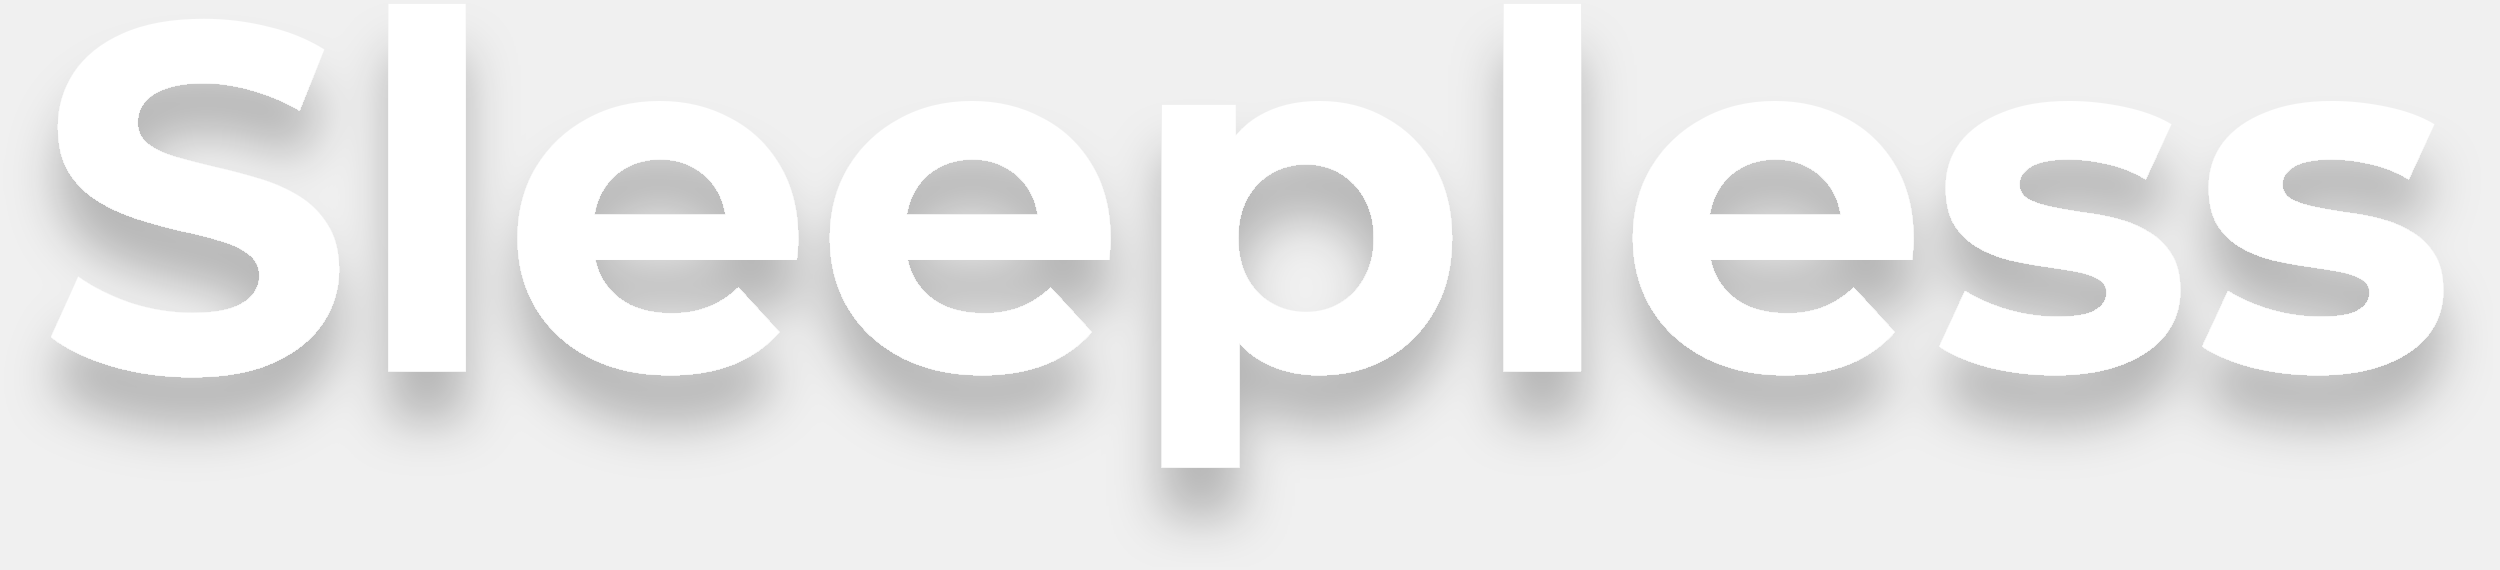
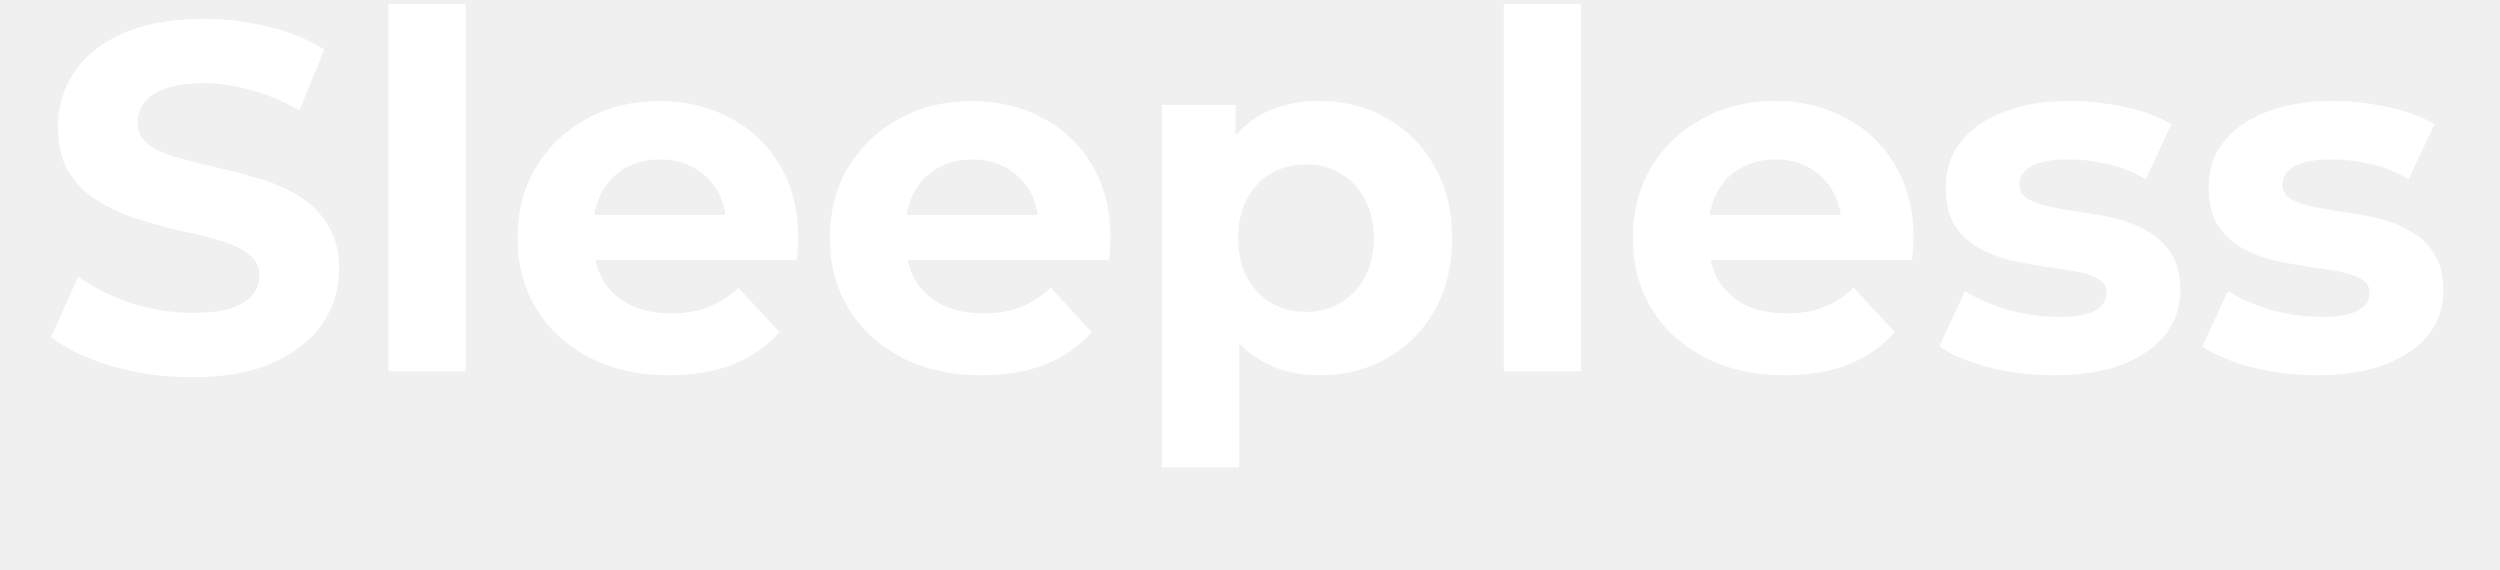
<svg xmlns="http://www.w3.org/2000/svg" width="202" height="46" viewBox="0 0 202 46" fill="none">
-   <g filter="url(#filter0_d_1_8)">
+   <g>
    <path d="M15.52 30.48C13.28 30.48 11.133 30.187 9.08 29.6C7.027 28.987 5.373 28.2 4.12 27.24L6.32 22.36C7.52 23.213 8.933 23.92 10.56 24.48C12.213 25.013 13.88 25.28 15.56 25.28C16.84 25.28 17.867 25.16 18.64 24.92C19.44 24.653 20.027 24.293 20.4 23.84C20.773 23.387 20.96 22.867 20.96 22.28C20.96 21.533 20.667 20.947 20.08 20.52C19.493 20.067 18.72 19.707 17.76 19.44C16.8 19.147 15.733 18.88 14.56 18.64C13.413 18.373 12.253 18.053 11.08 17.68C9.933 17.307 8.88 16.827 7.92 16.24C6.96 15.653 6.173 14.88 5.56 13.92C4.973 12.96 4.68 11.733 4.68 10.24C4.68 8.64 5.107 7.187 5.96 5.88C6.84 4.547 8.147 3.493 9.88 2.72C11.64 1.92 13.84 1.52 16.48 1.52C18.24 1.52 19.973 1.733 21.68 2.16C23.387 2.56 24.893 3.173 26.2 4L24.2 8.92C22.893 8.173 21.587 7.627 20.28 7.28C18.973 6.907 17.693 6.72 16.44 6.72C15.187 6.72 14.16 6.867 13.36 7.16C12.56 7.453 11.987 7.84 11.64 8.32C11.293 8.773 11.12 9.307 11.12 9.92C11.12 10.64 11.413 11.227 12 11.68C12.587 12.107 13.36 12.453 14.32 12.72C15.28 12.987 16.333 13.253 17.48 13.52C18.653 13.787 19.813 14.093 20.96 14.44C22.133 14.787 23.2 15.253 24.16 15.84C25.12 16.427 25.893 17.2 26.48 18.16C27.093 19.12 27.4 20.333 27.4 21.8C27.4 23.373 26.96 24.813 26.08 26.12C25.2 27.427 23.88 28.48 22.12 29.28C20.387 30.08 18.187 30.48 15.52 30.48ZM31.388 30V0.32H37.628V30H31.388ZM54.099 30.32C51.646 30.32 49.486 29.84 47.619 28.88C45.779 27.92 44.352 26.613 43.339 24.96C42.326 23.28 41.819 21.373 41.819 19.24C41.819 17.08 42.312 15.173 43.299 13.52C44.312 11.84 45.686 10.533 47.419 9.6C49.152 8.64 51.112 8.16 53.299 8.16C55.406 8.16 57.299 8.613 58.979 9.52C60.686 10.4 62.032 11.68 63.019 13.36C64.006 15.013 64.499 17 64.499 19.32C64.499 19.56 64.486 19.84 64.459 20.16C64.432 20.453 64.406 20.733 64.379 21H46.899V17.36H61.099L58.699 18.44C58.699 17.32 58.472 16.347 58.019 15.52C57.566 14.693 56.939 14.053 56.139 13.6C55.339 13.12 54.406 12.88 53.339 12.88C52.272 12.88 51.326 13.12 50.499 13.6C49.699 14.053 49.072 14.707 48.619 15.56C48.166 16.387 47.939 17.373 47.939 18.52V19.48C47.939 20.653 48.192 21.693 48.699 22.6C49.232 23.48 49.966 24.16 50.899 24.64C51.859 25.093 52.979 25.32 54.259 25.32C55.406 25.32 56.406 25.147 57.259 24.8C58.139 24.453 58.939 23.933 59.659 23.24L62.979 26.84C61.992 27.96 60.752 28.827 59.259 29.44C57.766 30.027 56.046 30.32 54.099 30.32ZM79.333 30.32C76.88 30.32 74.72 29.84 72.853 28.88C71.013 27.92 69.587 26.613 68.573 24.96C67.56 23.28 67.053 21.373 67.053 19.24C67.053 17.08 67.547 15.173 68.533 13.52C69.547 11.84 70.92 10.533 72.653 9.6C74.387 8.64 76.347 8.16 78.533 8.16C80.64 8.16 82.533 8.613 84.213 9.52C85.92 10.4 87.267 11.68 88.253 13.36C89.24 15.013 89.733 17 89.733 19.32C89.733 19.56 89.72 19.84 89.693 20.16C89.667 20.453 89.64 20.733 89.613 21H72.133V17.36H86.333L83.933 18.44C83.933 17.32 83.707 16.347 83.253 15.52C82.8 14.693 82.173 14.053 81.373 13.6C80.573 13.12 79.64 12.88 78.573 12.88C77.507 12.88 76.56 13.12 75.733 13.6C74.933 14.053 74.307 14.707 73.853 15.56C73.4 16.387 73.173 17.373 73.173 18.52V19.48C73.173 20.653 73.427 21.693 73.933 22.6C74.467 23.48 75.2 24.16 76.133 24.64C77.093 25.093 78.213 25.32 79.493 25.32C80.64 25.32 81.64 25.147 82.493 24.8C83.373 24.453 84.173 23.933 84.893 23.24L88.213 26.84C87.227 27.96 85.987 28.827 84.493 29.44C83 30.027 81.28 30.32 79.333 30.32ZM106.608 30.32C104.794 30.32 103.208 29.92 101.848 29.12C100.488 28.32 99.421 27.107 98.648 25.48C97.901 23.827 97.528 21.747 97.528 19.24C97.528 16.707 97.888 14.627 98.608 13C99.328 11.373 100.368 10.16 101.728 9.36C103.088 8.56 104.714 8.16 106.608 8.16C108.634 8.16 110.448 8.627 112.048 9.56C113.674 10.467 114.954 11.747 115.888 13.4C116.848 15.053 117.328 17 117.328 19.24C117.328 21.507 116.848 23.467 115.888 25.12C114.954 26.773 113.674 28.053 112.048 28.96C110.448 29.867 108.634 30.32 106.608 30.32ZM93.888 37.76V8.48H99.848V12.88L99.728 19.28L100.128 25.64V37.76H93.888ZM105.528 25.2C106.568 25.2 107.488 24.96 108.288 24.48C109.114 24 109.768 23.32 110.248 22.44C110.754 21.533 111.008 20.467 111.008 19.24C111.008 17.987 110.754 16.92 110.248 16.04C109.768 15.16 109.114 14.48 108.288 14C107.488 13.52 106.568 13.28 105.528 13.28C104.488 13.28 103.554 13.52 102.728 14C101.901 14.48 101.248 15.16 100.768 16.04C100.288 16.92 100.048 17.987 100.048 19.24C100.048 20.467 100.288 21.533 100.768 22.44C101.248 23.32 101.901 24 102.728 24.48C103.554 24.96 104.488 25.2 105.528 25.2ZM121.505 30V0.32H127.745V30H121.505ZM144.216 30.32C141.763 30.32 139.603 29.84 137.736 28.88C135.896 27.92 134.47 26.613 133.456 24.96C132.443 23.28 131.936 21.373 131.936 19.24C131.936 17.08 132.43 15.173 133.416 13.52C134.43 11.84 135.803 10.533 137.536 9.6C139.27 8.64 141.23 8.16 143.416 8.16C145.523 8.16 147.416 8.613 149.096 9.52C150.803 10.4 152.15 11.68 153.136 13.36C154.123 15.013 154.616 17 154.616 19.32C154.616 19.56 154.603 19.84 154.576 20.16C154.55 20.453 154.523 20.733 154.496 21H137.016V17.36H151.216L148.816 18.44C148.816 17.32 148.59 16.347 148.136 15.52C147.683 14.693 147.056 14.053 146.256 13.6C145.456 13.12 144.523 12.88 143.456 12.88C142.39 12.88 141.443 13.12 140.616 13.6C139.816 14.053 139.19 14.707 138.736 15.56C138.283 16.387 138.056 17.373 138.056 18.52V19.48C138.056 20.653 138.31 21.693 138.816 22.6C139.35 23.48 140.083 24.16 141.016 24.64C141.976 25.093 143.096 25.32 144.376 25.32C145.523 25.32 146.523 25.147 147.376 24.8C148.256 24.453 149.056 23.933 149.776 23.24L153.096 26.84C152.11 27.96 150.87 28.827 149.376 29.44C147.883 30.027 146.163 30.32 144.216 30.32ZM166.011 30.32C164.171 30.32 162.397 30.107 160.691 29.68C159.011 29.227 157.677 28.667 156.691 28L158.771 23.52C159.757 24.133 160.917 24.64 162.251 25.04C163.611 25.413 164.944 25.6 166.251 25.6C167.691 25.6 168.704 25.427 169.291 25.08C169.904 24.733 170.211 24.253 170.211 23.64C170.211 23.133 169.971 22.76 169.491 22.52C169.037 22.253 168.424 22.053 167.651 21.92C166.877 21.787 166.024 21.653 165.091 21.52C164.184 21.387 163.264 21.213 162.331 21C161.397 20.76 160.544 20.413 159.771 19.96C158.997 19.507 158.371 18.893 157.891 18.12C157.437 17.347 157.211 16.347 157.211 15.12C157.211 13.76 157.597 12.56 158.371 11.52C159.171 10.48 160.317 9.667 161.811 9.08C163.304 8.467 165.091 8.16 167.171 8.16C168.637 8.16 170.131 8.32 171.651 8.64C173.171 8.96 174.437 9.427 175.451 10.04L173.371 14.48C172.331 13.867 171.277 13.453 170.211 13.24C169.171 13 168.157 12.88 167.171 12.88C165.784 12.88 164.771 13.067 164.131 13.44C163.491 13.813 163.171 14.293 163.171 14.88C163.171 15.413 163.397 15.813 163.851 16.08C164.331 16.347 164.957 16.56 165.731 16.72C166.504 16.88 167.344 17.027 168.251 17.16C169.184 17.267 170.117 17.44 171.051 17.68C171.984 17.92 172.824 18.267 173.571 18.72C174.344 19.147 174.971 19.747 175.451 20.52C175.931 21.267 176.171 22.253 176.171 23.48C176.171 24.813 175.771 26 174.971 27.04C174.171 28.053 173.011 28.853 171.491 29.44C169.997 30.027 168.171 30.32 166.011 30.32ZM187.261 30.32C185.421 30.32 183.647 30.107 181.941 29.68C180.261 29.227 178.927 28.667 177.941 28L180.021 23.52C181.007 24.133 182.167 24.64 183.501 25.04C184.861 25.413 186.194 25.6 187.501 25.6C188.941 25.6 189.954 25.427 190.541 25.08C191.154 24.733 191.461 24.253 191.461 23.64C191.461 23.133 191.221 22.76 190.741 22.52C190.287 22.253 189.674 22.053 188.901 21.92C188.127 21.787 187.274 21.653 186.341 21.52C185.434 21.387 184.514 21.213 183.581 21C182.647 20.76 181.794 20.413 181.021 19.96C180.247 19.507 179.621 18.893 179.141 18.12C178.687 17.347 178.461 16.347 178.461 15.12C178.461 13.76 178.847 12.56 179.621 11.52C180.421 10.48 181.567 9.667 183.061 9.08C184.554 8.467 186.341 8.16 188.421 8.16C189.887 8.16 191.381 8.32 192.901 8.64C194.421 8.96 195.687 9.427 196.701 10.04L194.621 14.48C193.581 13.867 192.527 13.453 191.461 13.24C190.421 13 189.407 12.88 188.421 12.88C187.034 12.88 186.021 13.067 185.381 13.44C184.741 13.813 184.421 14.293 184.421 14.88C184.421 15.413 184.647 15.813 185.101 16.08C185.581 16.347 186.207 16.56 186.981 16.72C187.754 16.88 188.594 17.027 189.501 17.16C190.434 17.267 191.367 17.44 192.301 17.68C193.234 17.92 194.074 18.267 194.821 18.72C195.594 19.147 196.221 19.747 196.701 20.52C197.181 21.267 197.421 22.253 197.421 23.48C197.421 24.813 197.021 26 196.221 27.04C195.421 28.053 194.261 28.853 192.741 29.44C191.247 30.027 189.421 30.32 187.261 30.32Z" fill="white" />
  </g>
  <defs>
-     <filter id="filter0_d_1_8" x="0.12" y="0.32" width="201.301" height="45.44" filterUnits="userSpaceOnUse" color-interpolation-filters="sRGB">
-       <feFlood flood-opacity="0" result="BackgroundImageFix" />
-       <feColorMatrix in="SourceAlpha" type="matrix" values="0 0 0 0 0 0 0 0 0 0 0 0 0 0 0 0 0 0 127 0" result="hardAlpha" />
-       <feOffset dy="4" />
-       <feGaussianBlur stdDeviation="2" />
-       <feComposite in2="hardAlpha" operator="out" />
-       <feColorMatrix type="matrix" values="0 0 0 0 0 0 0 0 0 0 0 0 0 0 0 0 0 0 0.25 0" />
-       <feBlend mode="normal" in2="BackgroundImageFix" result="effect1_dropShadow_1_8" />
-       <feBlend mode="normal" in="SourceGraphic" in2="effect1_dropShadow_1_8" result="shape" />
-     </filter>
-   </defs>
+ </defs>
</svg>
